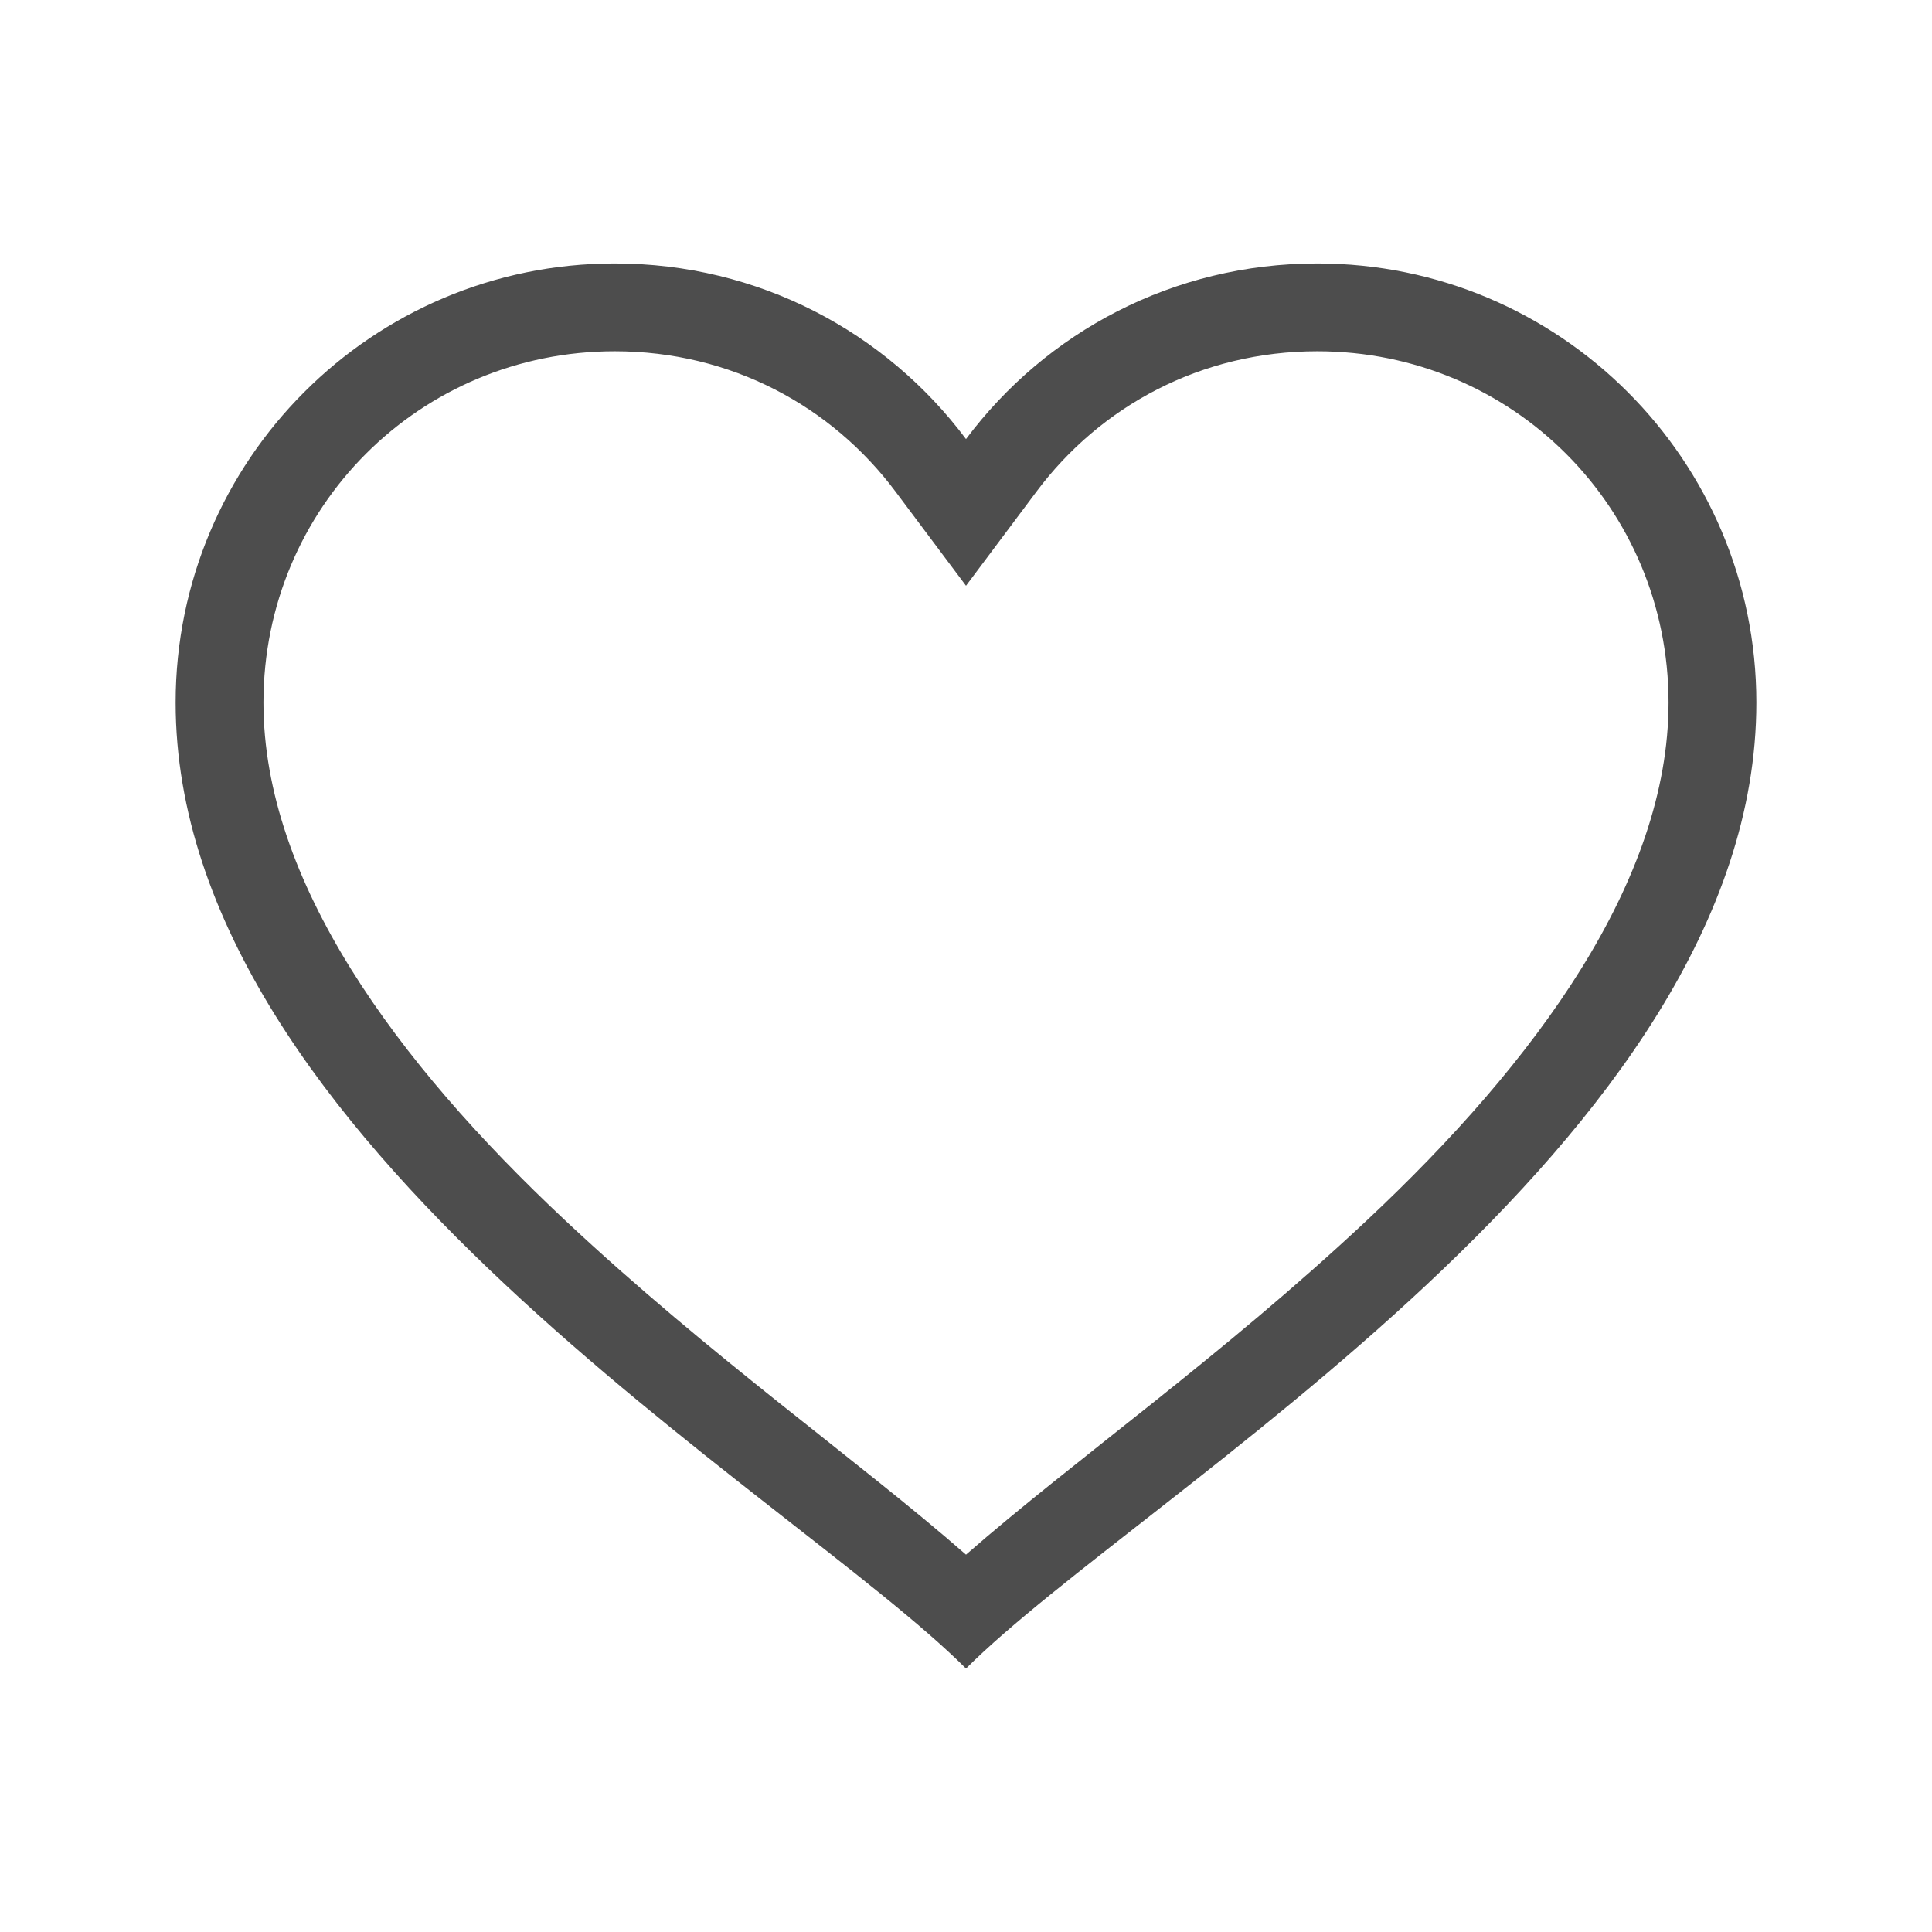
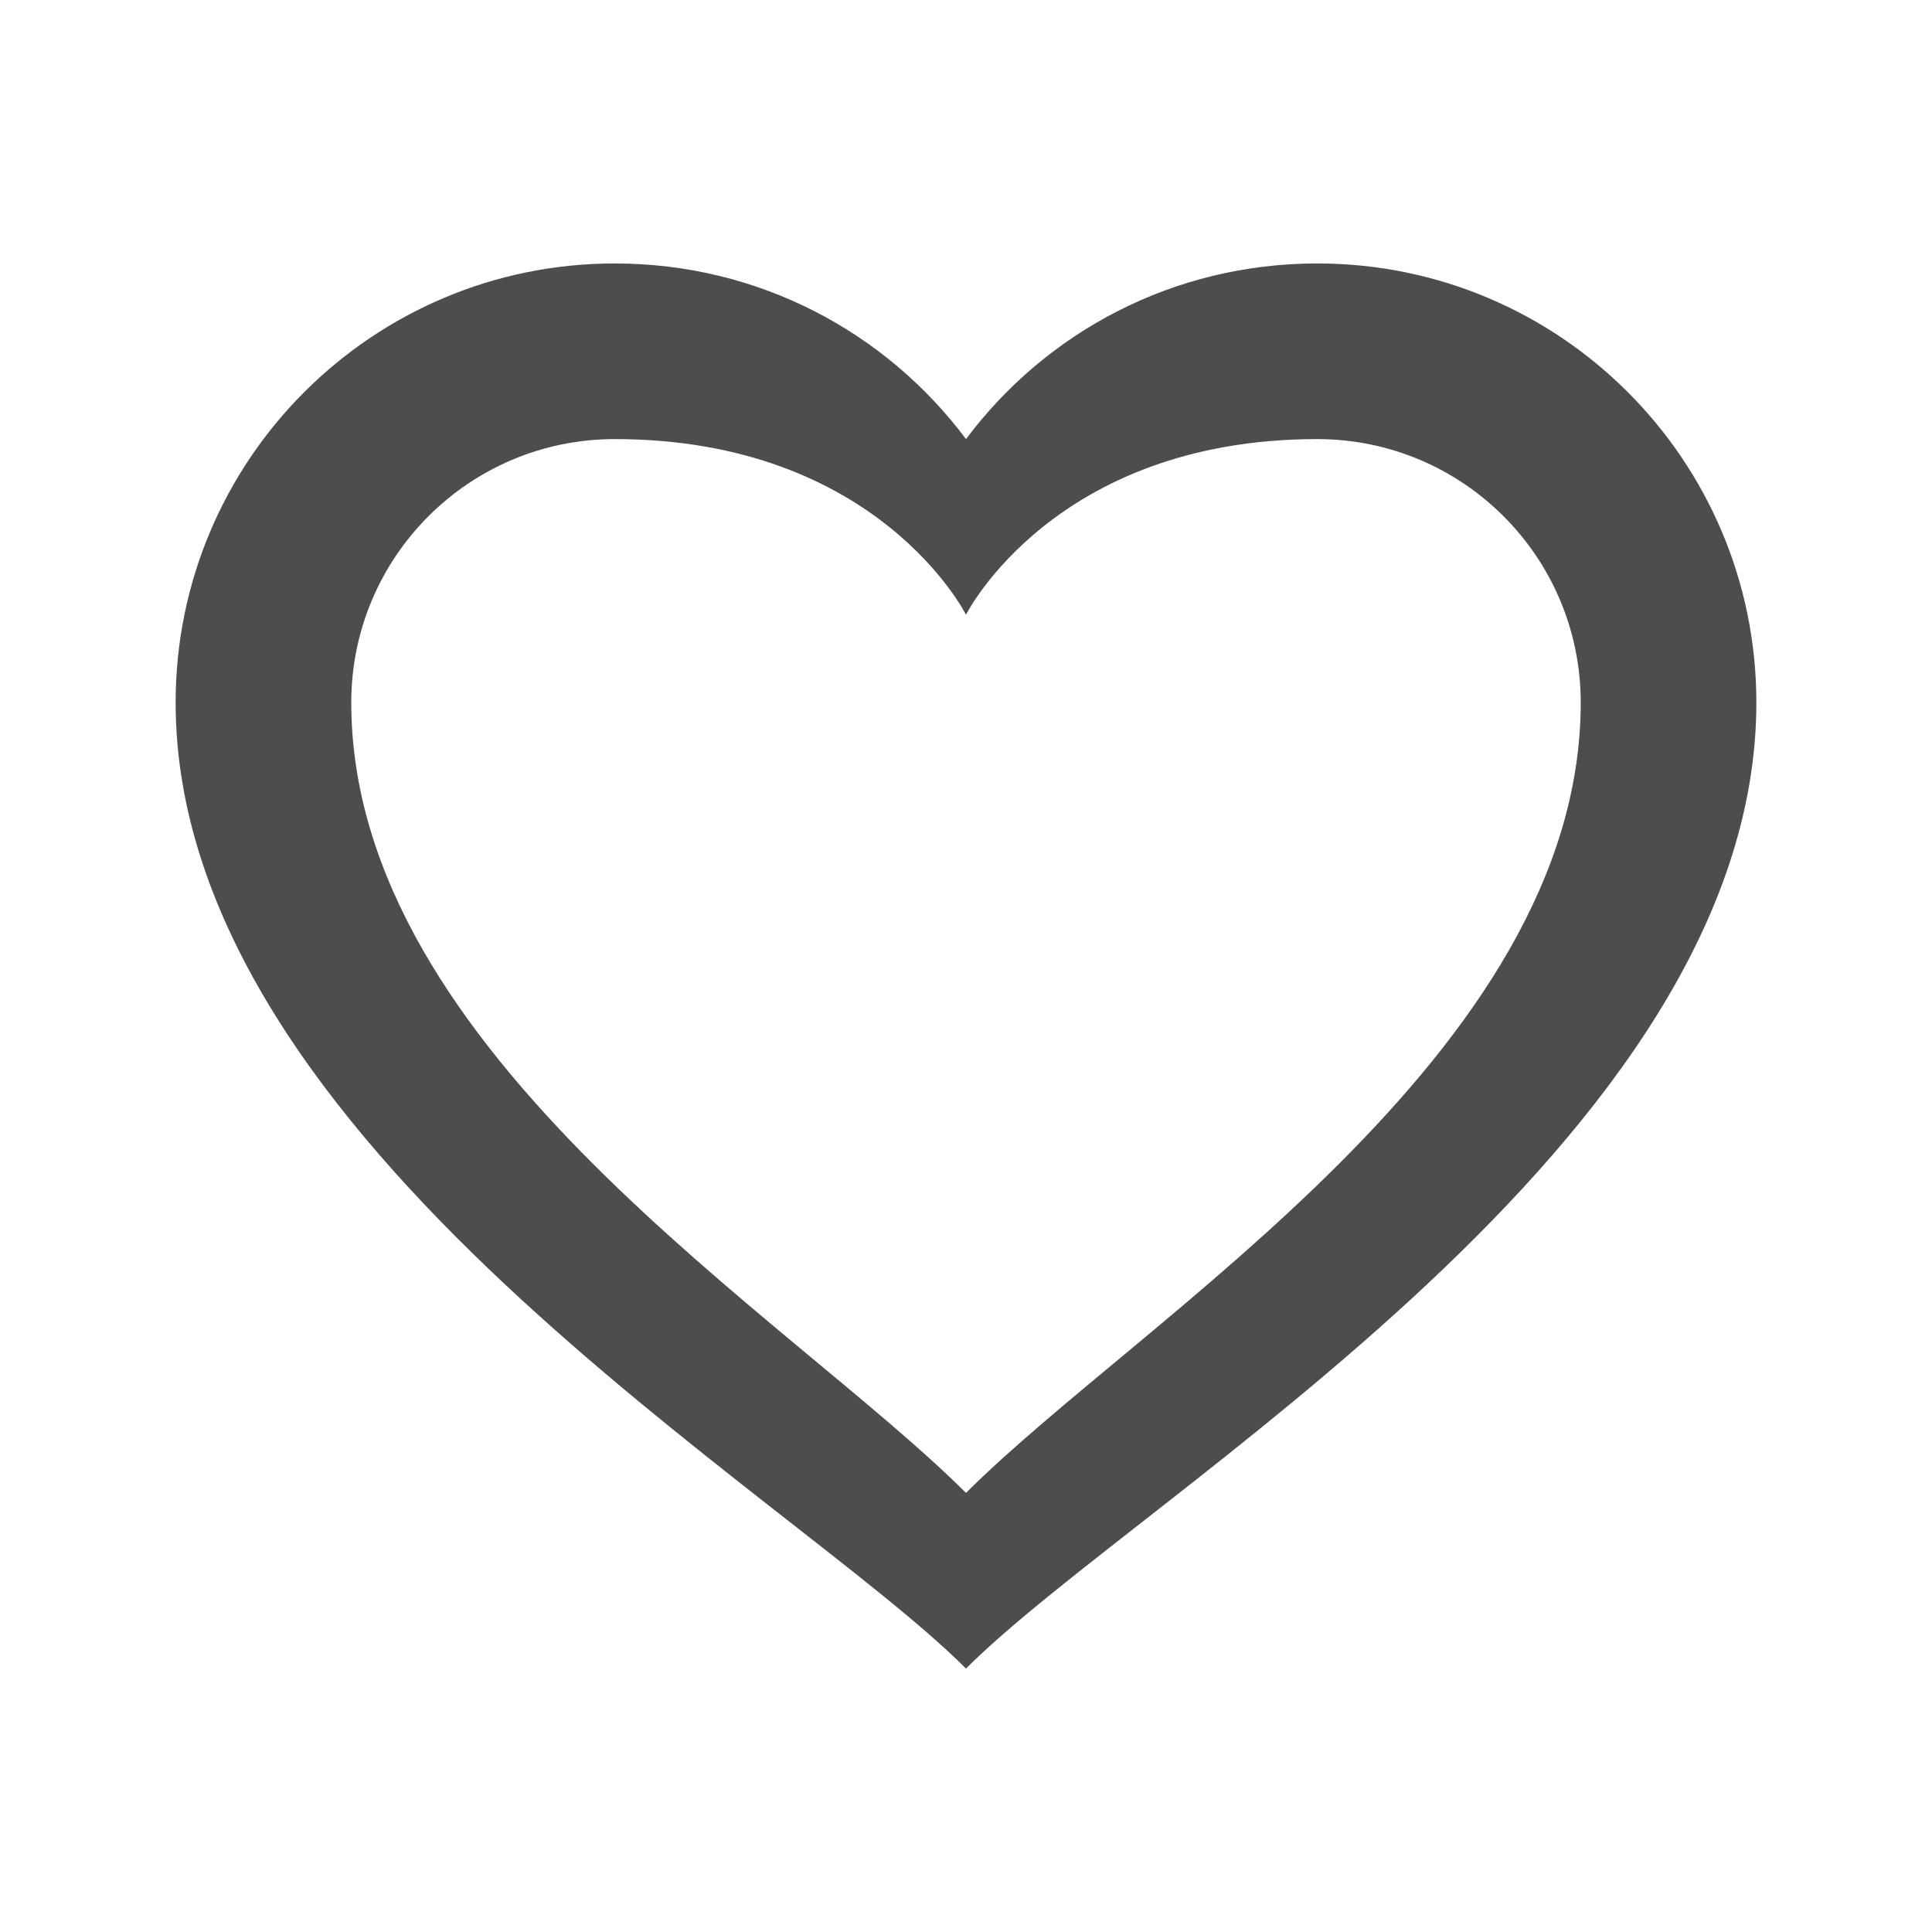
<svg xmlns="http://www.w3.org/2000/svg" viewBox="0 0 22 22">
  <defs id="defs3051">
    <style type="text/css" id="current-color-scheme">
      .ColorScheme-Text {
        color:#4d4d4d;
      }
      </style>
  </defs>
-   <path style="fill:currentColor;fill-opacity:1;stroke:none" d="M 7 3 C 4.239 3 2 5.239 2 8 C 2 13 9 17 11 19 C 13 17 20 13 20 8 C 20 5.239 17.761 3 15 3 C 13.36 3 11.912 3.781 11 5 C 10.088 3.781 8.64 3 7 3 z M 7 4 C 8.322 4 9.469 4.623 10.199 5.6 L 11 6.67 L 11.801 5.6 C 12.531 4.623 13.678 4 15 4 C 17.221 4 19 5.779 19 8 C 19 10.033 17.488 12.093 15.566 13.895 C 13.903 15.454 12.231 16.626 11 17.703 C 9.769 16.626 8.097 15.454 6.434 13.895 C 4.512 12.093 3 10.033 3 8 C 3 5.779 4.779 4 7 4 z " class="ColorScheme-Text" />
+   <path style="fill:currentColor;fill-opacity:1;stroke:none" d="M 7 3 C 4.239 3 2 5.239 2 8 C 2 13 9 17 11 19 C 13 17 20 13 20 8 C 20 5.239 17.761 3 15 3 C 13.36 3 11.912 3.781 11 5 C 10.088 3.781 8.64 3 7 3 z M 7 5 C 10 5 11 7 11 7 C 11 7 12 5 15 5 C 16.657 5 18 6.343 18 8 C 18 12 13 15 11 17 C 9 15 4 12 4 8 C 4 6.343 5.343 5 7 5 z " class="ColorScheme-Text" />
</svg>
